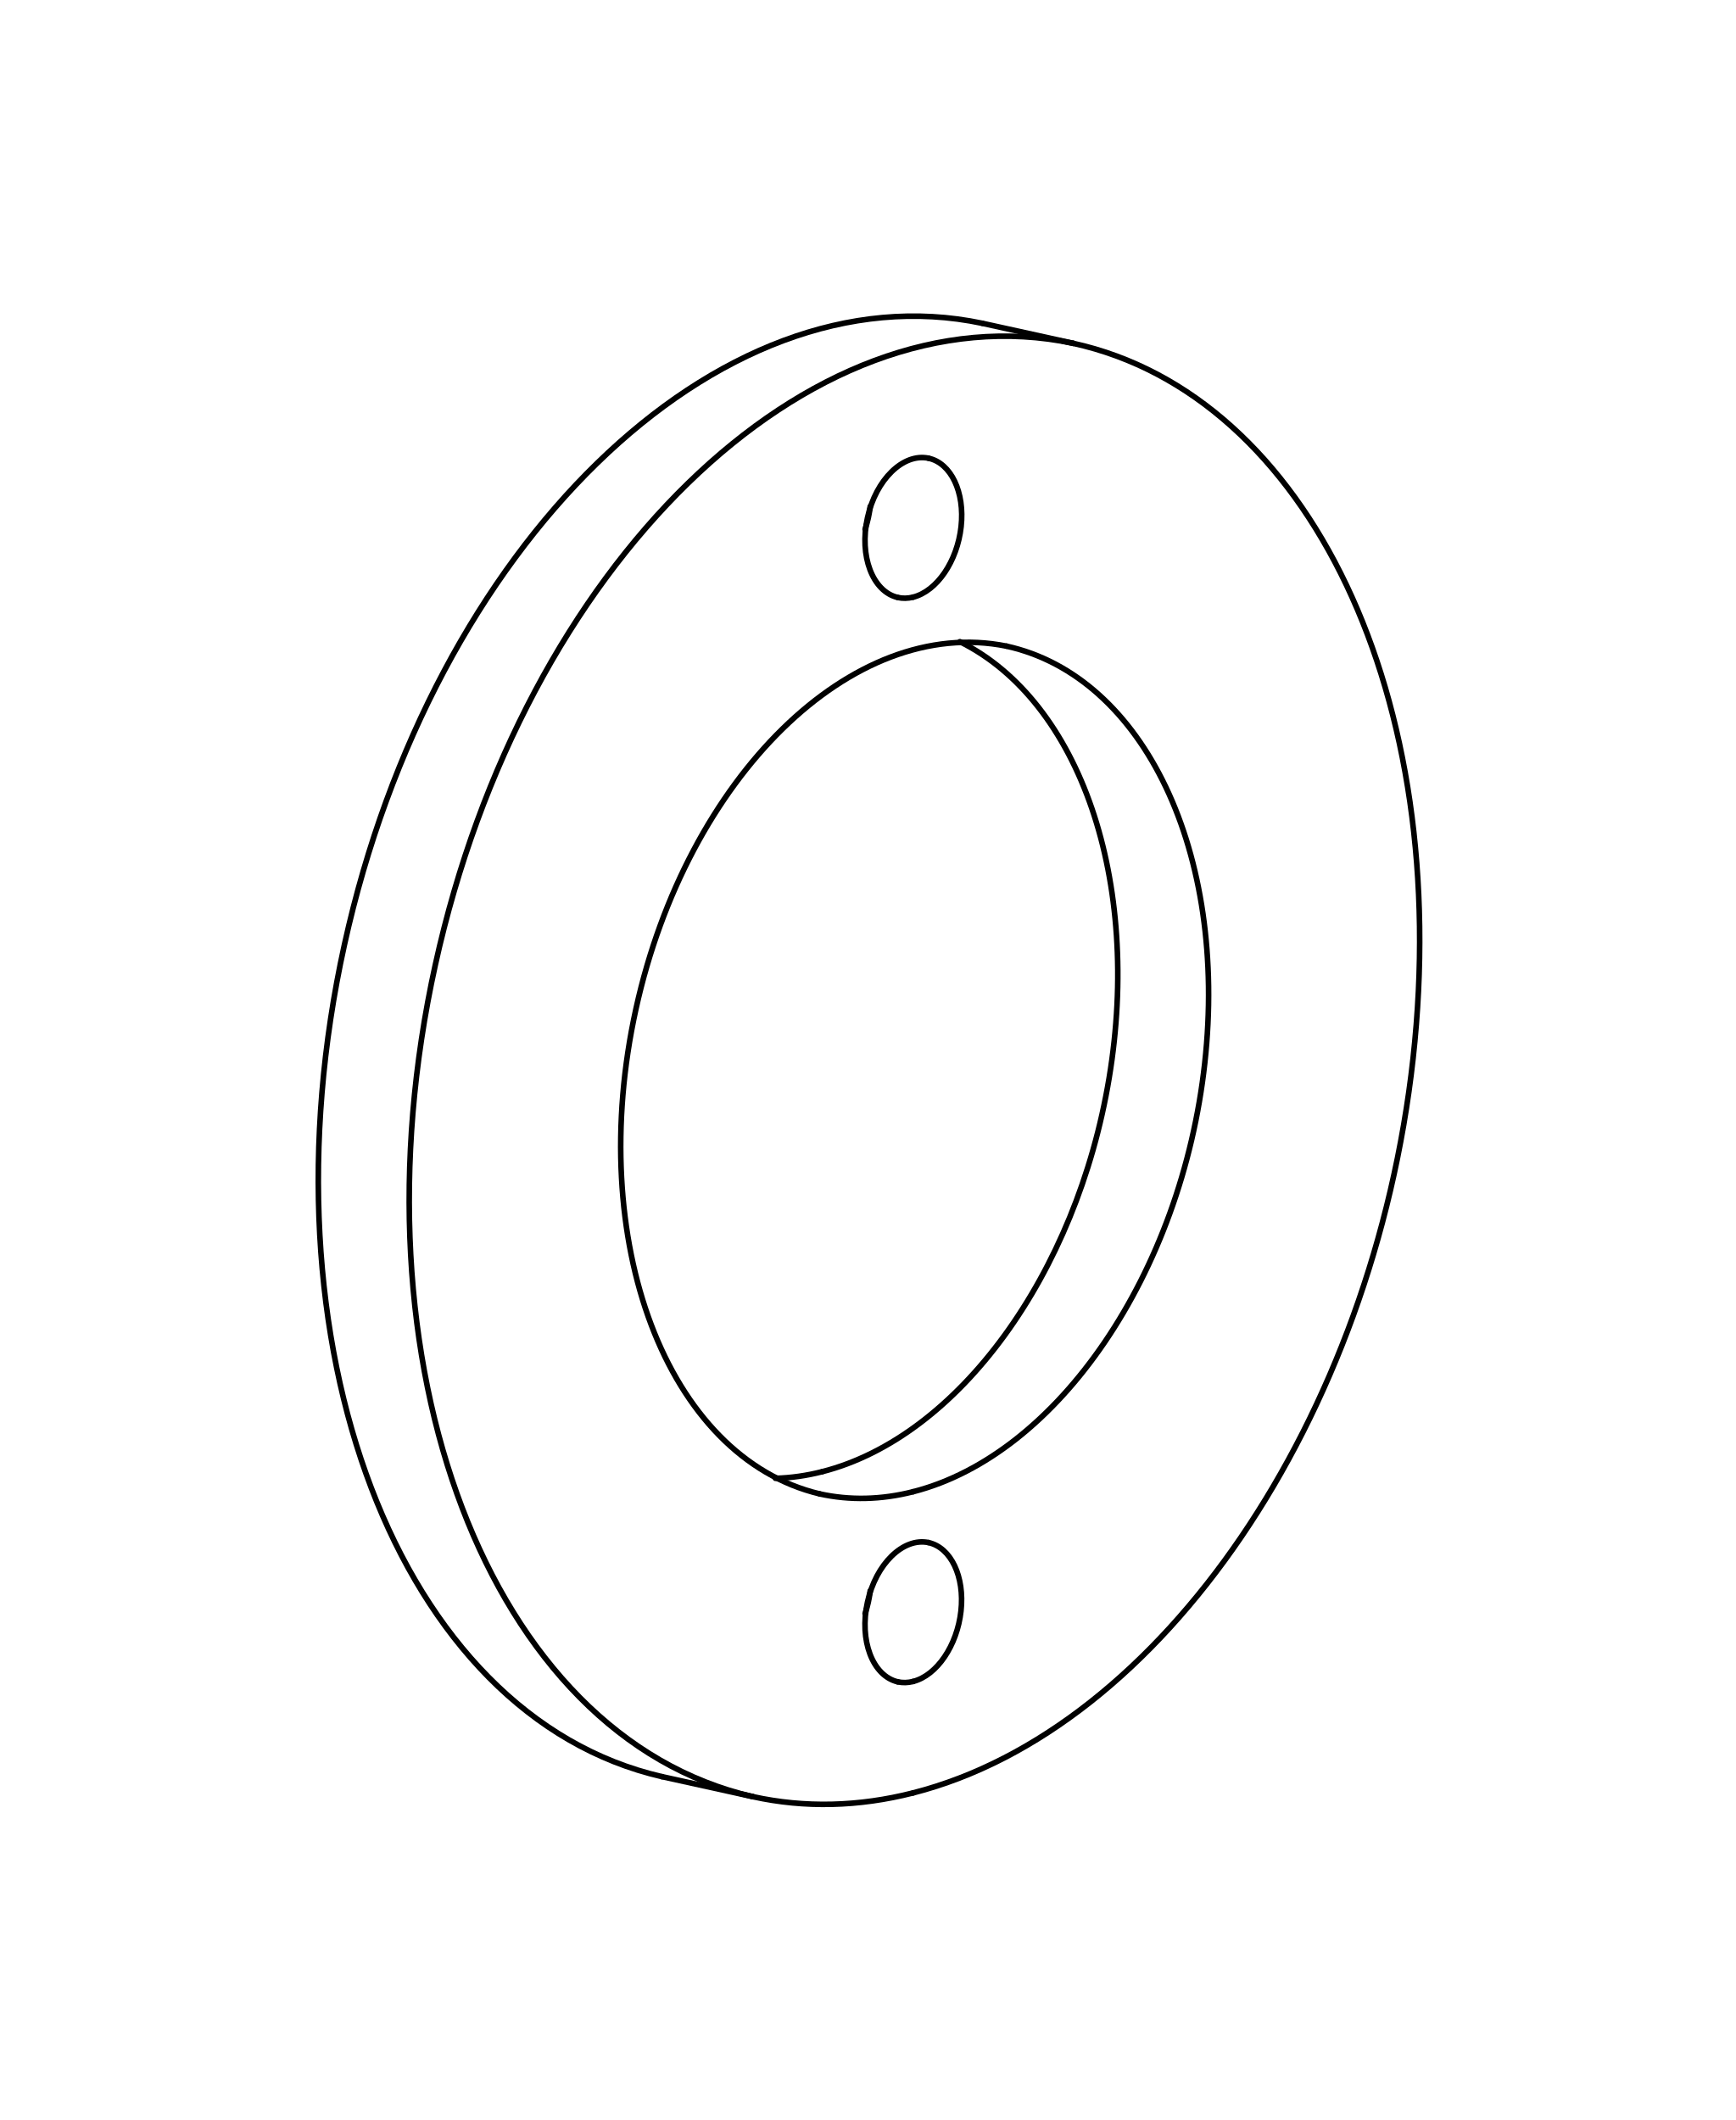
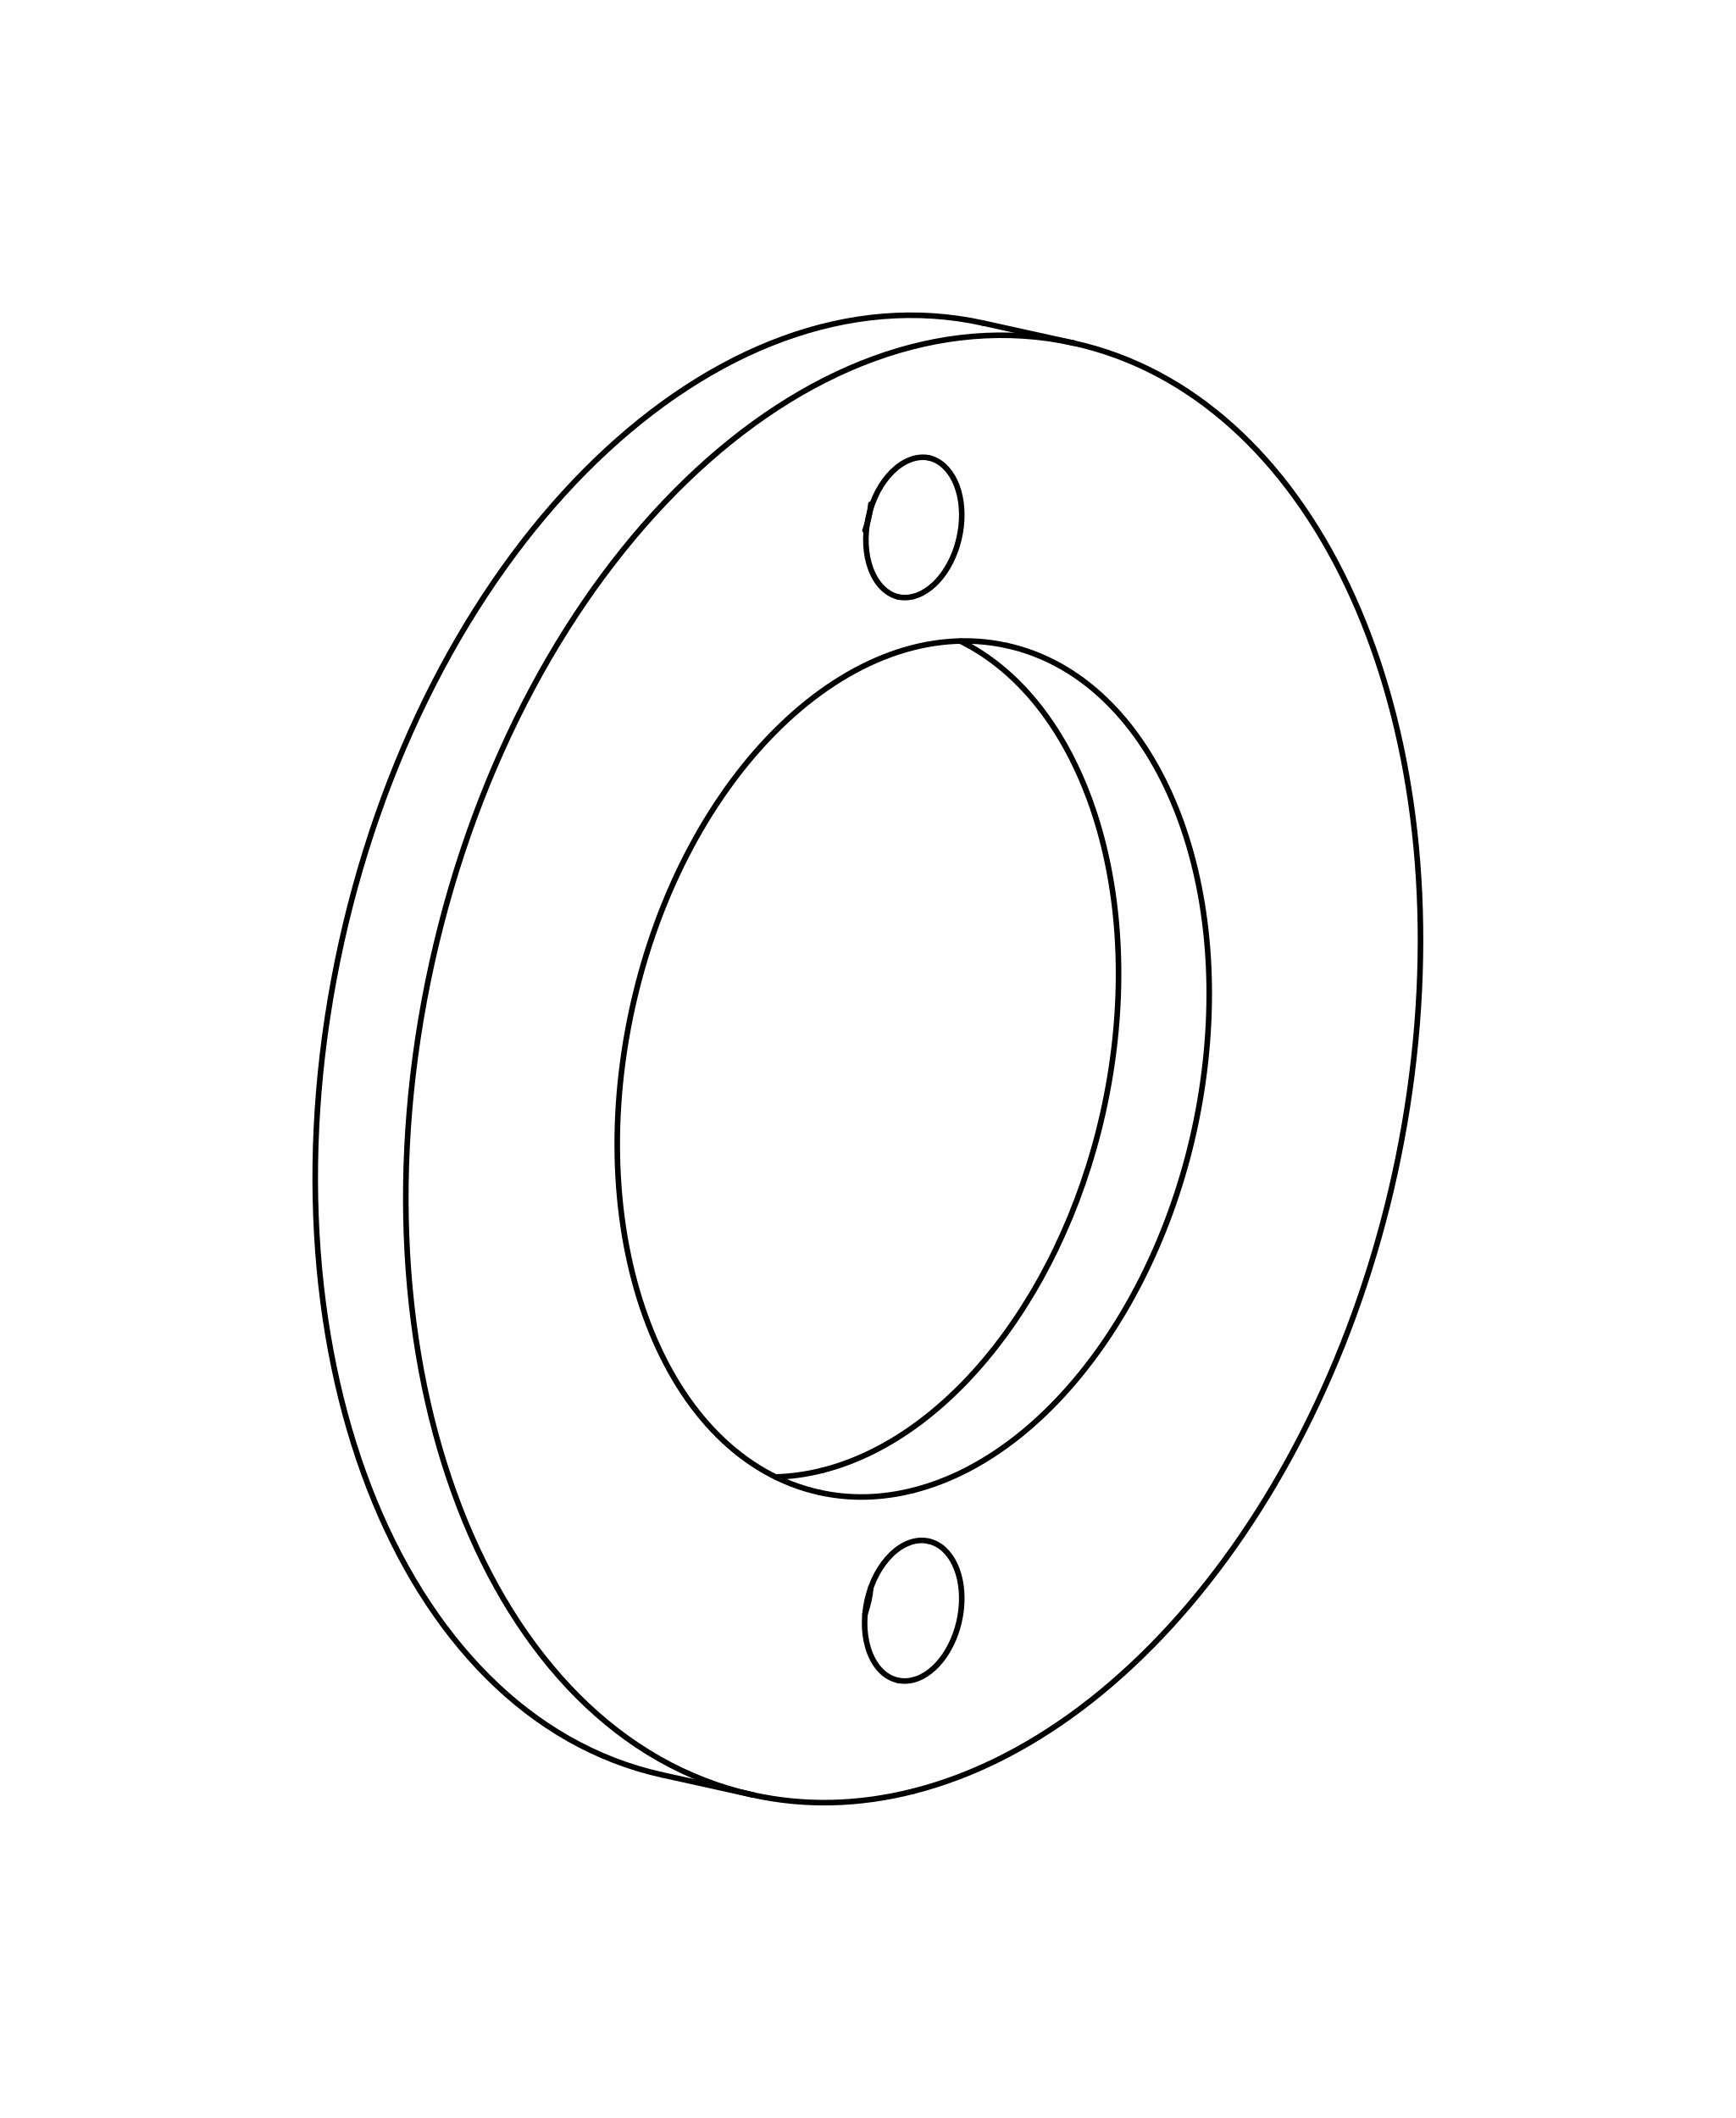
- <svg xmlns="http://www.w3.org/2000/svg" width="27.982mm" height="34.188mm" viewBox="-13.991 -17.094 27.982 34.188" version="1.1">
+ <svg xmlns="http://www.w3.org/2000/svg" width="28.018mm" height="34.188mm" viewBox="-14.009 -17.094 28.018 34.188" version="1.1">
  <g transform="scale(1,-1)" stroke-linecap="round">
    <g fill="none" stroke="rgb(0,0,0)" stroke-width="0.09" id="visible">
-       <path d="M 0.733,-11.819 A 12.0,7.935 -102.43 0,1 3.316,11.557" />
-       <path d="M 3.316,11.557 A 12.0,7.935 -102.43 0,1 -1.85,-11.88" />
-       <path d="M -1.85,-11.88 A 12.0,7.935 -102.43 0,1 0.733,-11.819" />
-       <path d="M 1.85,11.88 A 12.0,7.935 -102.43 0,1 -3.316,-11.557" />
-       <path d="M 0.733,7.464 A 1.15,0.76 -102.43 0,1 0.98,9.705" />
-       <path d="M 0.98,9.705 A 1.15,0.76 -102.43 0,1 0.485,7.459" />
-       <path d="M 0.485,7.459 A 1.15,0.76 -102.43 0,1 0.733,7.464" />
-       <path d="M 0.733,-6.962 A 7.0,4.629 -102.43 0,1 2.239,6.674" />
-       <path d="M 2.239,6.674 A 7,4.629 -102.43 0,1 -0.774,-6.997" />
-       <path d="M -0.774,-6.997 A 7.0,4.629 -102.43 0,1 0.733,-6.962" />
-       <path d="M 0.733,-10.022 A 1.15,0.76 -102.43 0,1 0.98,-7.782" />
-       <path d="M 0.98,-7.782 A 1.15,0.76 -102.43 0,1 0.485,-10.028" />
-       <path d="M 0.485,-10.028 A 1.15,0.76 -102.43 0,1 0.733,-10.022" />
-       <path d="M -0.041,8.559 A 1.15,0.76 -102.43 0,1 0.041,8.927" />
-       <path d="M -0.733,-6.639 A 7.0,4.629 -102.43 0,1 1.487,6.746" />
-       <path d="M -1.487,-6.746 A 7.0,4.629 -102.43 0,1 -0.733,-6.639" />
-       <path d="M -0.041,-8.927 A 1.15,0.76 -102.43 0,1 0.041,-8.559" />
-       <line x1="-3.316" y1="-11.557" x2="-1.85" y2="-11.88" />
-       <line x1="1.85" y1="11.88" x2="3.316" y2="11.557" />
+       <path d="M 0.731,-11.82 A 12.0,7.955 -102.461 0,1 3.32,11.556" />
+       <path d="M 3.32,11.556 A 12.0,7.955 -102.461 0,1 -1.858,-11.879" />
+       <path d="M -1.858,-11.879 A 12.0,7.955 -102.461 0,1 0.731,-11.82" />
+       <path d="M 1.858,11.879 A 12.0,7.955 -102.461 0,1 -3.32,-11.556" />
+       <path d="M 0.731,7.465 A 1.15,0.762 -102.461 0,1 0.979,9.705" />
+       <path d="M 0.979,9.705 A 1.15,0.762 -102.461 0,1 0.483,7.46" />
+       <path d="M 0.483,7.46 A 1.15,0.762 -102.461 0,1 0.731,7.465" />
+       <path d="M 0.731,-6.963 A 7.0,4.64 -102.461 0,1 2.241,6.674" />
+       <path d="M 2.241,6.674 A 7.0,4.64 -102.461 0,1 -0.779,-6.997" />
+       <path d="M -0.779,-6.997 A 7.0,4.64 -102.461 0,1 0.731,-6.963" />
+       <path d="M 0.731,-10.023 A 1.15,0.762 -102.461 0,1 0.979,-7.783" />
+       <path d="M 0.979,-7.783 A 1.15,0.762 -102.461 0,1 0.483,-10.029" />
+       <path d="M 0.483,-10.029 A 1.15,0.762 -102.461 0,1 0.731,-10.023" />
+       <path d="M -0.047,8.532 A 1.15,0.762 -102.461 0,1 0.047,8.956" />
+       <path d="M -0.731,-6.639 A 7.0,4.64 -102.461 0,1 1.491,6.746" />
+       <path d="M -1.491,-6.746 A 7.0,4.64 -102.461 0,1 -0.731,-6.639" />
+       <path d="M -0.047,-8.956 A 1.15,0.762 -102.461 0,1 0.047,-8.532" />
+       <line x1="-3.32" y1="-11.556" x2="-1.858" y2="-11.879" />
+       <line x1="1.858" y1="11.879" x2="3.32" y2="11.556" />
    </g>
  </g>
</svg>
